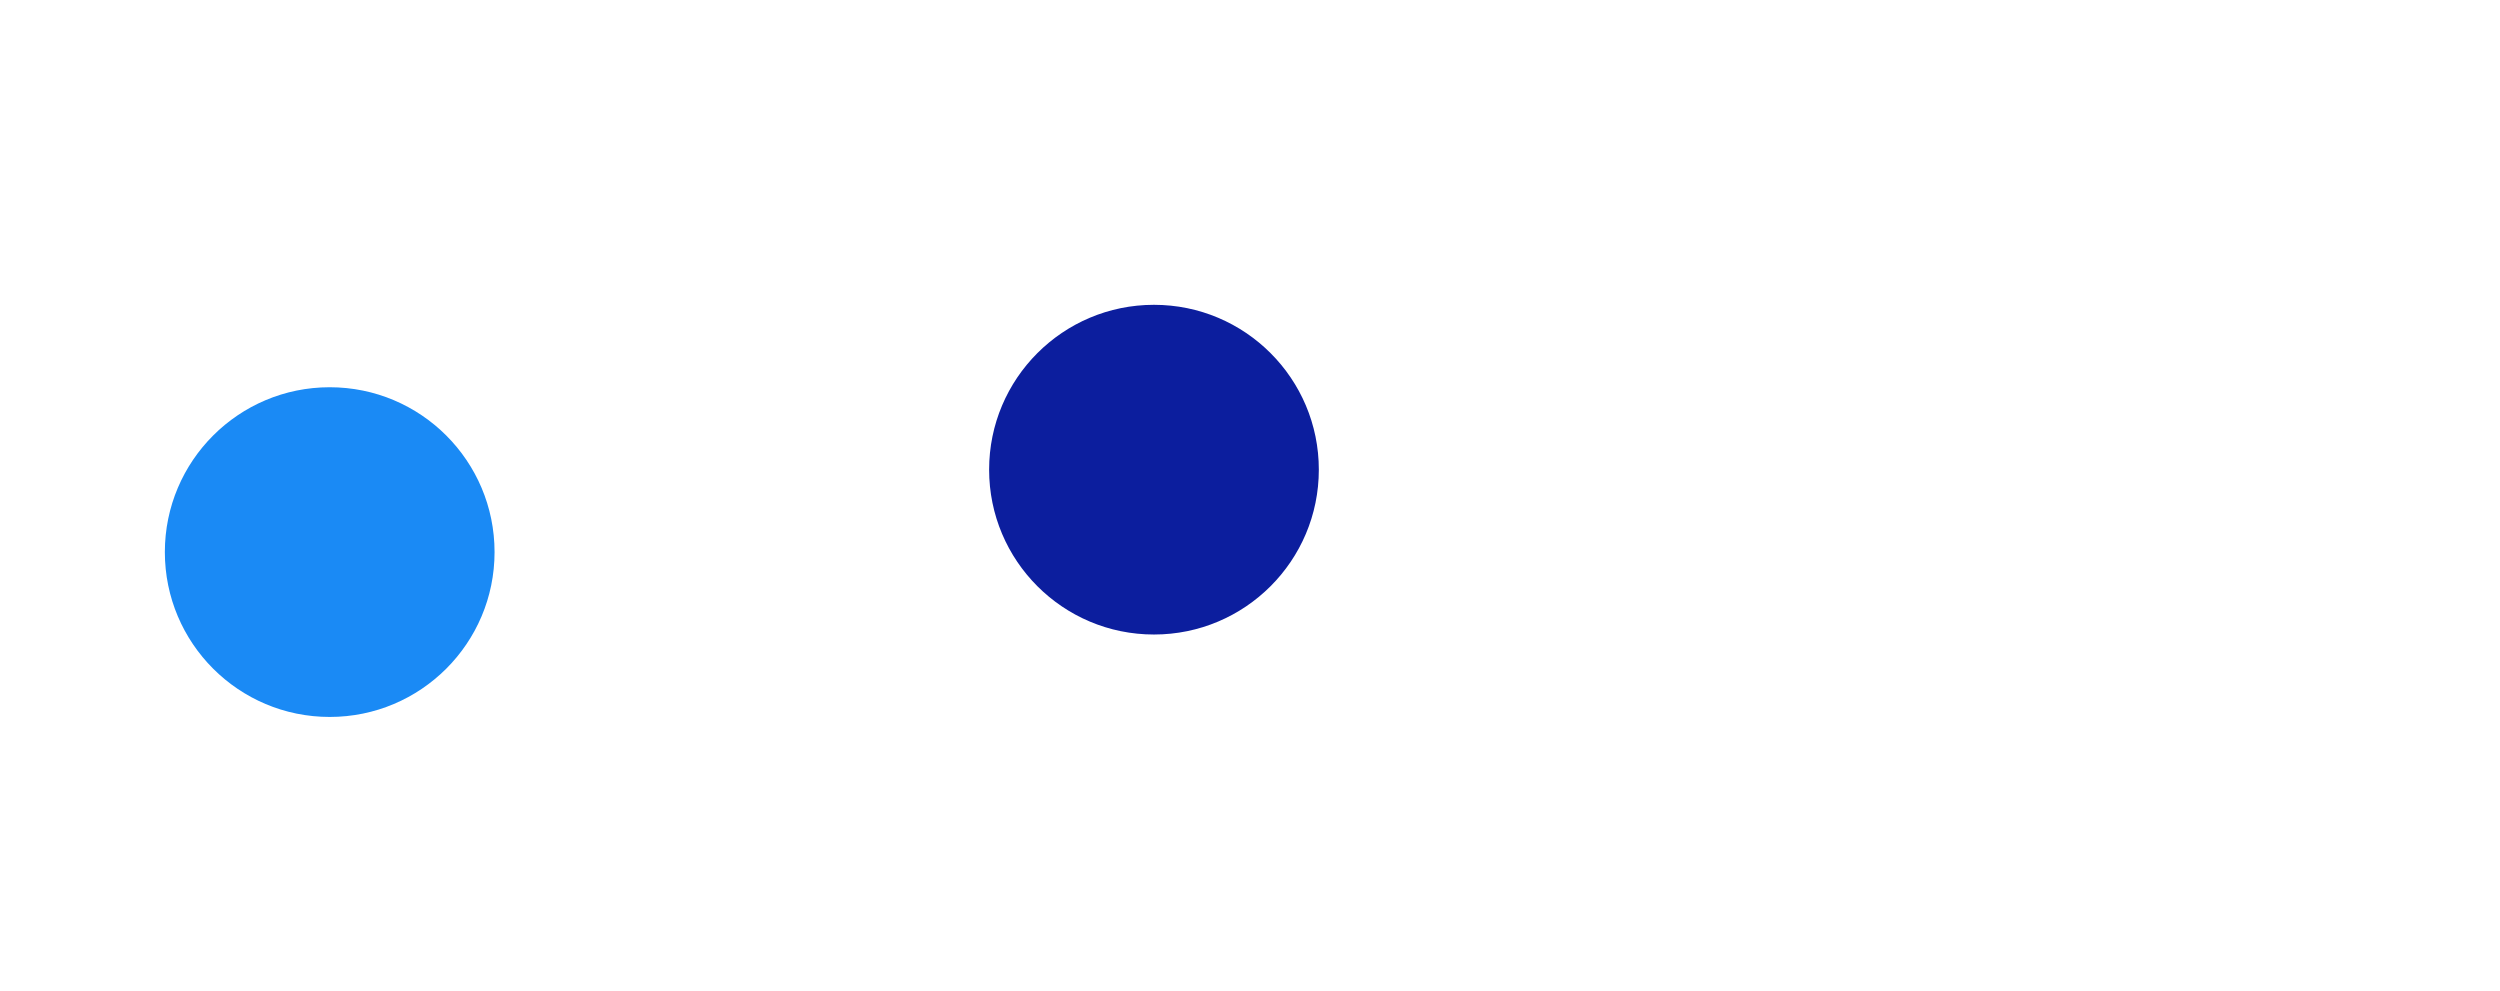
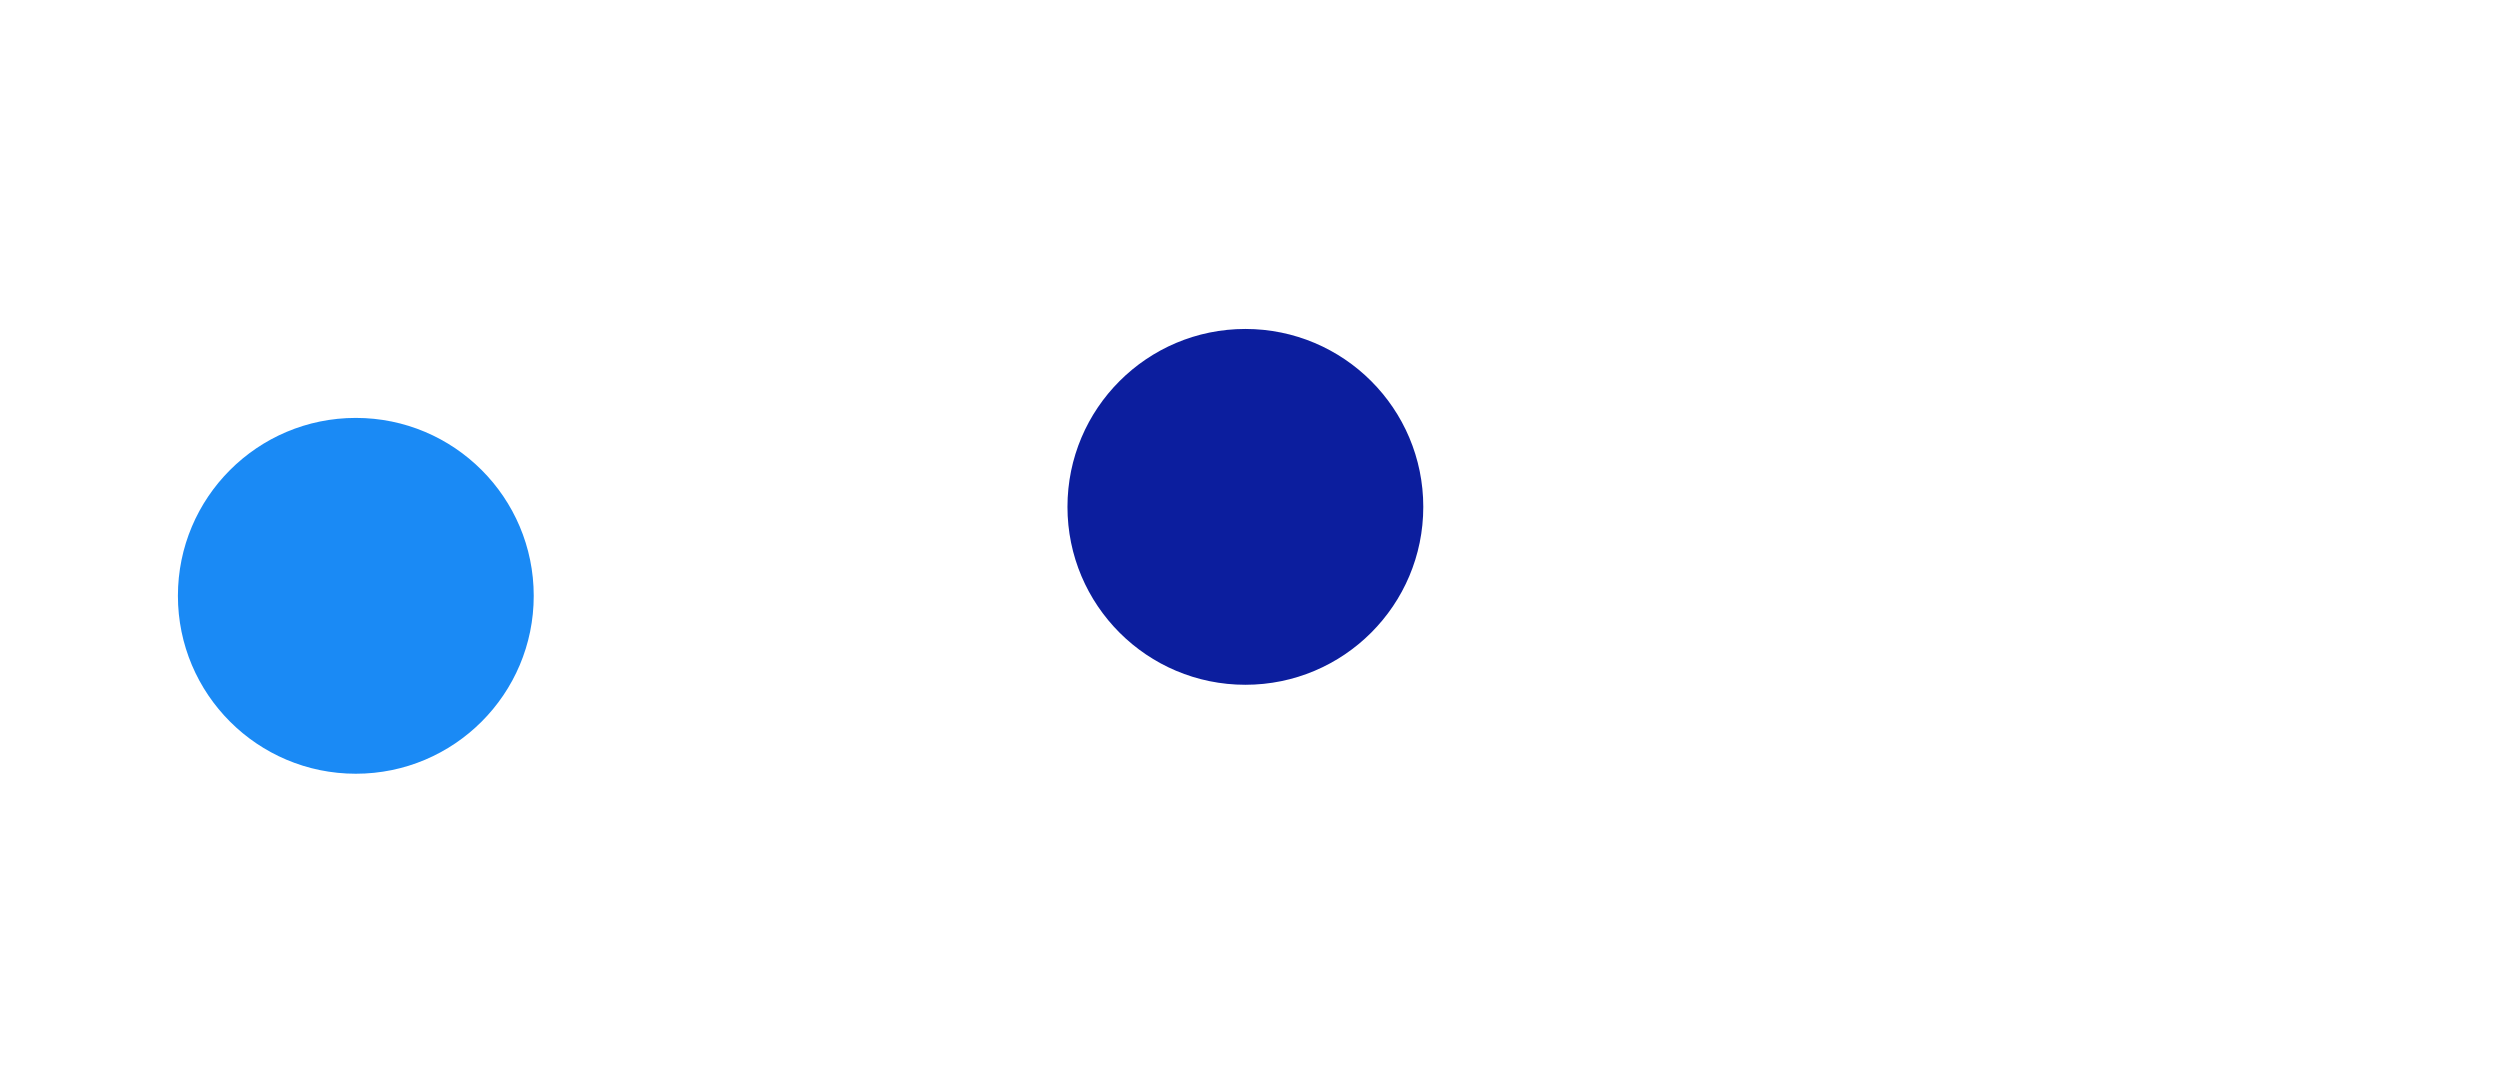
- <svg xmlns="http://www.w3.org/2000/svg" viewBox="-2 -3.349 15.165 6.008">
-   <circle r="1" cx="0" cy="0" fill="#1A8AF5" data-avg-speed="3.6742003" data-speed="0.16666667, 0.33333337, 0.50000006, 0.6666667, 0.8333334, 0.9999999, 1.1666665, 1.3333331, 1.4999999, 1.6666665, 1.8333336, 1.9999998, 2.166667, 2.333334, 2.4999993, 2.6666663, 2.8333335, 3.0000005, 3.1666658, 3.3333347, 3.5, 3.666669, 3.8333342, 3.9999995, 4.1666684, 4.333334, 4.500003, 4.666664, 4.833333, 5.000002, 5.000002, 5.000002, 5.000002, 5.000002, 5.000002, 5.000002, 5.000002, 5.000002, 5.000002, 4.9999948, 4.9999948, 4.9999948, 4.9999948, 4.9999948, 4.9999948, 4.9999948, 4.9999948, 4.9999948, 4.9999948, 4.9999948, 4.9999948, 4.9999948, 2.0751584, 2.3988245, 2.5751848, 2.7230868, 2.7396395, 2.7551975, 2.7700713, 2.7845643, 2.798886, 2.8132226, 2.8277206, 2.8425288, 2.8577132, 2.8733838, 2.8892632, 2.9053488, 2.9222157, 2.9398944, 2.9583726, 2.9776933, 2.9978573, 3.0189066, 3.040814, 3.06362, 3.0873384, 3.1119804, 3.1375868, 3.1641414, 3.191655, 3.2201662, 3.2496588, 3.280171, 3.3116853, 3.3442137, 3.4576702, 3.4162283, 3.4517581, 3.4883325, 3.5259671, 3.5646234, 3.6042936, 3.645001, 3.6866887, 3.7829373, 3.7779162, 3.822286, 3.8675754, 3.913754, 3.9607687, 4.0444217, 4.062639, 4.111547, 4.161079, 4.2359376, 4.267639, 4.318169, 4.3690395, 4.434879, 4.477325, 4.53814, 4.5842357, 4.639791, 4.6883016, 4.7381086, 4.7882504, 4.834555, 4.884645, 4.938461, 4.995796, 4.9999967, 4.9999967, 4.9999967, 4.9999967, 4.9999967, 4.9999967, 4.9999967, 4.9999967, 4.9999967, 4.9999967, 4.9999967, 5.000025, 5.000025, 5.000025, 5.000025, 5.000025, 5.000025, 5.000025, 5.000025, 5.000025, 5.000025, 5.000025, 5.000025, 5.0000253, 5.0000253, 5.0000253, 5.0000257, 5.0000257, 5.0000257, 5.000026, 5.000026, 5.000026, 5.0000267, 5.000027, 5.000027, 4.8333297, 4.6666884, 4.499991, 4.333349, 4.166652, 4.0000105, 3.8333132, 3.6666718, 3.4999743, 3.3333328, 3.1666913, 2.9999938, 2.8333528, 2.666655, 2.5000136, 2.333316, 2.1666746, 1.9999772, 1.8333359, 1.6666944, 1.499997, 1.3333555, 1.166658, 1.0000167, 0.83331925, 0.6666778, 0.49998027, 0.3333388, 0.16664147">
-     <animate attributeName="cx" dur="3.1s" repeatCount="indefinite" calcMode="discrete" values="0;0.003;0.008;0.017;0.028;0.042;0.058;0.078;0.1;0.125;0.153;0.183;0.217;0.253;0.292;0.333;0.378;0.425;0.475;0.528;0.583;0.642;0.703;0.767;0.833;0.903;0.975;1.05;1.128;1.208;1.292;1.375;1.458;1.542;1.625;1.708;1.792;1.875;1.958;2.042;2.125;2.208;2.292;2.375;2.458;2.542;2.625;2.708;2.792;2.875;2.958;3.042;3.125;3.157;3.195;3.236;3.28;3.325;3.369;3.414;3.459;3.505;3.55;3.596;3.642;3.689;3.735;3.782;3.829;3.876;3.924;3.972;4.02;4.068;4.117;4.166;4.216;4.266;4.316;4.367;4.418;4.469;4.522;4.574;4.627;4.681;4.735;4.791;4.846;4.902;4.959;5.016;5.074;5.133;5.192;5.252;5.314;5.376;5.439;5.502;5.566;5.632;5.698;5.765;5.833;5.902;5.973;6.043;6.115;6.188;6.262;6.336;6.412;6.488;6.565;6.644;6.722;6.802;6.882;6.963;7.044;7.125;7.207;7.289;7.37;7.452;7.533;7.615;7.697;7.778;7.86;7.942;8.023;8.105;8.186;8.268;8.35;8.431;8.513;8.594;8.676;8.758;8.839;8.921;9.002;9.084;9.166;9.247;9.329;9.41;9.492;9.574;9.655;9.737;9.819;9.9;9.982;10.061;10.137;10.21;10.281;10.349;10.414;10.477;10.537;10.594;10.648;10.7;10.749;10.795;10.839;10.879;10.918;10.953;10.986;11.015;11.043;11.067;11.089;11.108;11.124;11.138;11.149;11.157;11.162;11.165;11.165" />
-     <animate attributeName="cy" dur="3.1s" repeatCount="indefinite" calcMode="discrete" values="0;1.1E-44;3.4E-44;6.6E-44;1.08E-43;1.6E-43;2.2E-43;2.89E-43;3.66E-43;4.51E-43;5.44E-43;6.42E-43;7.45E-43;8.55E-43;9.68E-43;1.085E-42;1.204E-42;1.326E-42;1.448E-42;1.57E-42;1.69E-42;1.809E-42;1.924E-42;2.033E-42;2.136E-42;2.23E-42;2.311E-42;2.378E-42;2.427E-42;2.451E-42;2.438E-42;2.426E-42;2.413E-42;2.4E-42;2.388E-42;2.375E-42;2.363E-42;2.35E-42;2.337E-42;2.325E-42;2.312E-42;2.298E-42;2.284E-42;2.27E-42;2.256E-42;2.242E-42;2.228E-42;2.214E-42;2.2E-42;2.186E-42;2.172E-42;2.158E-42;2.144E-42;0.014;0.026;0.038;0.048;0.059;0.069;0.08;0.091;0.101;0.112;0.123;0.134;0.145;0.156;0.168;0.179;0.191;0.203;0.214;0.226;0.239;0.251;0.263;0.276;0.288;0.301;0.314;0.327;0.34;0.353;0.366;0.379;0.393;0.406;0.418;0.431;0.445;0.458;0.471;0.484;0.497;0.51;0.523;0.534;0.546;0.558;0.57;0.581;0.592;0.6;0.61;0.619;0.628;0.634;0.641;0.647;0.652;0.655;0.658;0.658;0.659;0.657;0.655;0.65;0.644;0.636;0.625;0.611;0.594;0.577;0.56;0.543;0.527;0.51;0.493;0.476;0.459;0.442;0.425;0.408;0.392;0.375;0.358;0.341;0.324;0.307;0.29;0.274;0.257;0.24;0.223;0.206;0.189;0.172;0.156;0.139;0.122;0.105;0.088;0.071;0.054;0.037;0.021;0.004;-0.013;-0.028;-0.043;-0.058;-0.072;-0.086;-0.099;-0.111;-0.123;-0.134;-0.145;-0.155;-0.164;-0.173;-0.182;-0.19;-0.197;-0.204;-0.21;-0.215;-0.221;-0.225;-0.229;-0.232;-0.235;-0.237;-0.239;-0.24;-0.241;-0.241" />
+ <svg xmlns="http://www.w3.org/2000/svg" viewBox="-2 -3.349 14.052 6.008">
+   <circle r="1" cx="0" cy="0" fill="#1A8AF5" data-avg-speed="3.5350292" data-speed="0.16666667, 0.33333337, 0.50000006, 0.6666667, 0.8333334, 0.9999999, 1.1666665, 1.3333331, 1.4999999, 1.6666665, 1.8333336, 1.9999998, 2.166667, 2.333334, 2.4999993, 2.6666663, 2.8333335, 3.0000005, 3.1666658, 3.3333347, 3.5, 3.666669, 3.8333342, 3.9999995, 4.1666684, 4.333334, 4.500003, 4.666664, 4.833333, 5.000002, 5.000002, 5.000002, 5.000002, 5.000002, 5.000002, 5.000002, 5.000002, 5.000002, 5.000002, 4.9999948, 4.9999948, 4.9999948, 4.9999948, 4.9999948, 4.9999948, 4.9999948, 4.9999948, 4.9999948, 4.9999948, 4.9999948, 4.9999948, 4.9999948, 2.0751584, 2.3988245, 2.5751848, 2.7230868, 2.7396395, 2.7551975, 2.7700713, 2.7845643, 2.798886, 2.8132226, 2.8277206, 2.8425288, 2.8577132, 2.8733838, 2.8892632, 2.9053488, 2.9222157, 2.9398944, 2.9583726, 2.9776933, 2.9978573, 3.0189066, 3.040814, 3.06362, 3.0873384, 3.1119804, 3.1375868, 3.1641414, 3.191655, 3.2201662, 3.2496588, 3.280171, 3.3116853, 3.3442137, 3.4576702, 3.4162283, 3.4517581, 3.4883325, 3.5259671, 3.5646234, 3.6042936, 3.645001, 3.6866887, 3.7829373, 3.7779162, 3.822286, 3.8675754, 3.913754, 3.9607687, 4.0444217, 4.062639, 4.111547, 4.161079, 4.2359376, 4.267639, 4.318169, 4.3690395, 4.434879, 4.477325, 4.53814, 4.5842357, 4.639791, 4.6883016, 4.7381086, 4.7882504, 4.834555, 4.884645, 4.938461, 4.995796, 4.9999967, 4.9999967, 4.9999967, 4.9999967, 4.9999967, 4.9999967, 4.9999967, 4.9999967, 4.9999967, 4.9999967, 4.9999967, 5.000025, 5.000025, 5.000025, 5.000025, 5.000025, 5.000025, 5.000025, 5.000025, 5.000025, 5.000025, 4.8333273, 4.666686, 4.4999886, 4.333348, 4.1666503, 4.000009, 3.8333116, 3.66667, 3.5000286, 3.3333313, 3.16669, 2.9999926, 2.8333514, 2.6666539, 2.5000124, 2.3333151, 2.166674, 1.9999763, 1.833335, 1.833335, 1.6666937, 1.4999963, 1.333355, 1.1666576, 1.0000162, 0.8333188, 0.6666775, 0.49998012, 0.33333877, 0.1666414, 2.7939674E-07">
+     <animate attributeName="cx" dur="3.367s" repeatCount="indefinite" calcMode="discrete" values="0;0.003;0.008;0.017;0.028;0.042;0.058;0.078;0.1;0.125;0.153;0.183;0.217;0.253;0.292;0.333;0.378;0.425;0.475;0.528;0.583;0.642;0.703;0.767;0.833;0.903;0.975;1.05;1.128;1.208;1.292;1.375;1.458;1.542;1.625;1.708;1.792;1.875;1.958;2.042;2.125;2.208;2.292;2.375;2.458;2.542;2.625;2.708;2.792;2.875;2.958;3.042;3.125;3.157;3.195;3.236;3.28;3.325;3.369;3.414;3.459;3.505;3.55;3.596;3.642;3.689;3.735;3.782;3.829;3.876;3.924;3.972;4.02;4.068;4.117;4.166;4.216;4.266;4.316;4.367;4.418;4.469;4.522;4.574;4.627;4.681;4.735;4.791;4.846;4.902;4.959;5.016;5.074;5.133;5.192;5.252;5.314;5.376;5.439;5.502;5.566;5.632;5.698;5.765;5.833;5.902;5.973;6.043;6.115;6.188;6.262;6.336;6.412;6.488;6.565;6.644;6.722;6.802;6.882;6.963;7.044;7.125;7.207;7.289;7.37;7.452;7.533;7.615;7.697;7.778;7.86;7.942;8.023;8.105;8.186;8.268;8.35;8.431;8.513;8.594;8.676;8.758;8.839;8.918;8.994;9.068;9.138;9.206;9.272;9.334;9.394;9.451;9.506;9.557;9.606;9.653;9.696;9.737;9.775;9.81;9.843;9.873;9.903;9.93;9.955;9.976;9.995;10.012;10.025;10.036;10.044;10.05;10.052;10.052;10.052;10.052;10.052;10.052;10.052;10.052;10.052;10.052;10.052;10.052;10.052;10.052;10.052;10.052;10.052;10.052;10.052;10.052;10.052;10.052;10.052;10.052;10.052;10.052;10.052;10.052;10.052;10.052;10.052" />
+     <animate attributeName="cy" dur="3.367s" repeatCount="indefinite" calcMode="discrete" values="0;1.1E-44;3.4E-44;6.6E-44;1.08E-43;1.6E-43;2.2E-43;2.89E-43;3.66E-43;4.51E-43;5.44E-43;6.42E-43;7.45E-43;8.55E-43;9.68E-43;1.085E-42;1.204E-42;1.326E-42;1.448E-42;1.57E-42;1.69E-42;1.809E-42;1.924E-42;2.033E-42;2.136E-42;2.23E-42;2.311E-42;2.378E-42;2.427E-42;2.451E-42;2.438E-42;2.426E-42;2.413E-42;2.4E-42;2.388E-42;2.375E-42;2.363E-42;2.35E-42;2.337E-42;2.325E-42;2.312E-42;2.298E-42;2.284E-42;2.27E-42;2.256E-42;2.242E-42;2.228E-42;2.214E-42;2.2E-42;2.186E-42;2.172E-42;2.158E-42;2.144E-42;0.014;0.026;0.038;0.048;0.059;0.069;0.08;0.091;0.101;0.112;0.123;0.134;0.145;0.156;0.168;0.179;0.191;0.203;0.214;0.226;0.239;0.251;0.263;0.276;0.288;0.301;0.314;0.327;0.34;0.353;0.366;0.379;0.393;0.406;0.418;0.431;0.445;0.458;0.471;0.484;0.497;0.51;0.523;0.534;0.546;0.558;0.57;0.581;0.592;0.6;0.61;0.619;0.628;0.634;0.641;0.647;0.652;0.655;0.658;0.658;0.659;0.657;0.655;0.65;0.644;0.636;0.625;0.611;0.594;0.577;0.56;0.543;0.527;0.51;0.493;0.476;0.459;0.442;0.425;0.408;0.392;0.375;0.358;0.341;0.324;0.307;0.29;0.274;0.257;0.24;0.224;0.208;0.193;0.178;0.164;0.15;0.138;0.125;0.113;0.102;0.091;0.081;0.072;0.063;0.054;0.046;0.039;0.032;0.026;0.02;0.014;0.009;0.005;0.001;-0.002;-0.005;-0.007;-0.009;-0.01;-0.011;-0.011;-0.011;-0.011;-0.011;-0.011;-0.011;-0.011;-0.011;-0.011;-0.011;-0.011;-0.011;-0.011;-0.011;-0.011;-0.011;-0.011;-0.011;-0.011;-0.011;-0.011;-0.011;-0.011;-0.011;-0.011;-0.011;-0.011;-0.011;-0.011;-0.011" />
  </circle>
  <circle r="1" cx="5" cy="-0.5" fill="#0C1E9E" data-avg-speed="1.7364643" data-speed="3.211346, 2.8141053, 2.6072598, 2.436613, 2.4199946, 2.4050303, 2.3912785, 2.3783824, 2.3661003, 2.3542233, 2.3424904, 2.3308628, 2.3191397, 2.307207, 2.2954414, 2.2838278, 2.2716272, 2.2588124, 2.245358, 2.2312617, 2.2164187, 2.2008536, 2.184485, 2.1673105, 2.1493, 2.1303668, 2.110481, 2.0896323, 2.0677297, 2.0447366, 2.0206344, 1.9953526, 1.9688158, 1.9409968, 1.7743473, 1.8803178, 1.8481638, 1.8144534, 1.7791536, 1.7421833, 1.7034881, 1.6629679, 1.6205786, 1.4539171, 1.5285504, 1.4799312, 1.4291409, 1.3760883, 1.3207226, 1.1540499, 1.2010754, 1.1381173, 1.0725453, 0.90588933, 0.9315725, 0.8577119, 0.78102106, 0.61434716, 0.6173857, 0.45071244, 0.44284502, 0.27617732, 0.25869748, 0.09203661, 0.104515634">
-     <animate attributeName="cx" dur="3.1s" repeatCount="indefinite" calcMode="discrete" values="5;5;5;5;5;5;5;5;5;5;5;5;5;5;5;5;5;5;5;5;5;5;5;5;5;5;5;5;5;5;5;5;5;5;5;5;5;5;5;5;5;5;5;5;5;5;5;5;5;5;5;5;5;5.052;5.097;5.139;5.178;5.217;5.256;5.294;5.332;5.37;5.408;5.445;5.482;5.519;5.555;5.592;5.628;5.663;5.699;5.734;5.769;5.803;5.837;5.871;5.904;5.937;5.969;6.001;6.032;6.063;6.093;6.123;6.152;6.181;6.209;6.234;6.26;6.286;6.311;6.335;6.359;6.381;6.403;6.424;6.442;6.461;6.479;6.496;6.512;6.527;6.54;6.553;6.565;6.575;6.584;6.592;6.6;6.606;6.611;6.615;6.618;6.62;6.621;6.622;6.622;6.622;6.622;6.622;6.622;6.622;6.622;6.622;6.622;6.622;6.622;6.622;6.622;6.622;6.622;6.622;6.622;6.622;6.622;6.622;6.622;6.622;6.622;6.622;6.622;6.622;6.622;6.622;6.622;6.622;6.622;6.622;6.622;6.622;6.622;6.622;6.622;6.622;6.622;6.622;6.622;6.622;6.622;6.622;6.622;6.622;6.622;6.622;6.622;6.622;6.622;6.622;6.622;6.622;6.622;6.622;6.622;6.622;6.622;6.622;6.622;6.622;6.622;6.622;6.622;6.622;6.622;6.622;6.622;6.622;6.622" />
-     <animate attributeName="cy" dur="3.1s" repeatCount="indefinite" calcMode="discrete" values="-0.5;-0.5;-0.5;-0.5;-0.5;-0.5;-0.5;-0.5;-0.5;-0.5;-0.5;-0.5;-0.5;-0.5;-0.5;-0.5;-0.5;-0.5;-0.5;-0.5;-0.5;-0.5;-0.5;-0.5;-0.5;-0.5;-0.5;-0.5;-0.5;-0.5;-0.5;-0.5;-0.5;-0.5;-0.5;-0.5;-0.5;-0.5;-0.5;-0.5;-0.5;-0.5;-0.5;-0.5;-0.5;-0.5;-0.5;-0.5;-0.5;-0.5;-0.5;-0.5;-0.5;-0.514;-0.526;-0.538;-0.548;-0.559;-0.57;-0.58;-0.591;-0.602;-0.614;-0.625;-0.636;-0.648;-0.66;-0.672;-0.684;-0.697;-0.71;-0.723;-0.736;-0.749;-0.763;-0.777;-0.791;-0.806;-0.82;-0.835;-0.851;-0.866;-0.882;-0.897;-0.913;-0.93;-0.946;-0.961;-0.978;-0.995;-1.012;-1.029;-1.046;-1.064;-1.081;-1.098;-1.114;-1.131;-1.148;-1.164;-1.181;-1.197;-1.211;-1.227;-1.242;-1.256;-1.268;-1.281;-1.293;-1.305;-1.314;-1.323;-1.33;-1.337;-1.342;-1.346;-1.347;-1.349;-1.349;-1.349;-1.349;-1.349;-1.349;-1.349;-1.349;-1.349;-1.349;-1.349;-1.349;-1.349;-1.349;-1.349;-1.349;-1.349;-1.349;-1.349;-1.349;-1.349;-1.349;-1.349;-1.349;-1.349;-1.349;-1.349;-1.349;-1.349;-1.349;-1.349;-1.349;-1.349;-1.349;-1.349;-1.349;-1.349;-1.349;-1.349;-1.349;-1.349;-1.349;-1.349;-1.349;-1.349;-1.349;-1.349;-1.349;-1.349;-1.349;-1.349;-1.349;-1.349;-1.349;-1.349;-1.349;-1.349;-1.349;-1.349;-1.349;-1.349;-1.349;-1.349;-1.349;-1.349;-1.349;-1.349;-1.349;-1.349;-1.349" />
+     <animate attributeName="cx" dur="3.367s" repeatCount="indefinite" calcMode="discrete" values="5;5;5;5;5;5;5;5;5;5;5;5;5;5;5;5;5;5;5;5;5;5;5;5;5;5;5;5;5;5;5;5;5;5;5;5;5;5;5;5;5;5;5;5;5;5;5;5;5;5;5;5;5;5.052;5.097;5.139;5.178;5.217;5.256;5.294;5.332;5.37;5.408;5.445;5.482;5.519;5.555;5.592;5.628;5.663;5.699;5.734;5.769;5.803;5.837;5.871;5.904;5.937;5.969;6.001;6.032;6.063;6.093;6.123;6.152;6.181;6.209;6.234;6.26;6.286;6.311;6.335;6.359;6.381;6.403;6.424;6.442;6.461;6.479;6.496;6.512;6.527;6.54;6.553;6.565;6.575;6.584;6.592;6.6;6.606;6.611;6.615;6.618;6.62;6.621;6.622;6.622;6.622;6.622;6.622;6.622;6.622;6.622;6.622;6.622;6.622;6.622;6.622;6.622;6.622;6.622;6.622;6.622;6.622;6.622;6.622;6.622;6.622;6.622;6.622;6.622;6.622;6.622;6.622;6.622;6.622;6.622;6.622;6.622;6.622;6.622;6.622;6.622;6.622;6.622;6.622;6.622;6.622;6.622;6.622;6.622;6.622;6.622;6.622;6.622;6.622;6.622;6.622;6.622;6.622;6.622;6.622;6.622;6.622;6.622;6.622;6.622;6.622;6.622;6.622;6.622;6.622;6.622;6.622;6.622;6.622;6.622;6.622;6.622;6.622;6.622;6.622;6.622;6.622;6.622;6.622;6.622;6.622;6.622;6.622;6.622;6.622;6.622" />
+     <animate attributeName="cy" dur="3.367s" repeatCount="indefinite" calcMode="discrete" values="-0.5;-0.5;-0.5;-0.5;-0.5;-0.5;-0.5;-0.5;-0.5;-0.5;-0.5;-0.5;-0.5;-0.5;-0.5;-0.5;-0.5;-0.5;-0.5;-0.5;-0.5;-0.5;-0.5;-0.5;-0.5;-0.5;-0.5;-0.5;-0.5;-0.5;-0.5;-0.5;-0.5;-0.5;-0.5;-0.5;-0.5;-0.5;-0.5;-0.5;-0.5;-0.5;-0.5;-0.5;-0.5;-0.5;-0.5;-0.5;-0.5;-0.5;-0.5;-0.5;-0.5;-0.514;-0.526;-0.538;-0.548;-0.559;-0.57;-0.58;-0.591;-0.602;-0.614;-0.625;-0.636;-0.648;-0.66;-0.672;-0.684;-0.697;-0.71;-0.723;-0.736;-0.749;-0.763;-0.777;-0.791;-0.806;-0.82;-0.835;-0.851;-0.866;-0.882;-0.897;-0.913;-0.93;-0.946;-0.961;-0.978;-0.995;-1.012;-1.029;-1.046;-1.064;-1.081;-1.098;-1.114;-1.131;-1.148;-1.164;-1.181;-1.197;-1.211;-1.227;-1.242;-1.256;-1.268;-1.281;-1.293;-1.305;-1.314;-1.323;-1.33;-1.337;-1.342;-1.346;-1.347;-1.349;-1.349;-1.349;-1.349;-1.349;-1.349;-1.349;-1.349;-1.349;-1.349;-1.349;-1.349;-1.349;-1.349;-1.349;-1.349;-1.349;-1.349;-1.349;-1.349;-1.349;-1.349;-1.349;-1.349;-1.349;-1.349;-1.349;-1.349;-1.349;-1.349;-1.349;-1.349;-1.349;-1.349;-1.349;-1.349;-1.349;-1.349;-1.349;-1.349;-1.349;-1.349;-1.349;-1.349;-1.349;-1.349;-1.349;-1.349;-1.349;-1.349;-1.349;-1.349;-1.349;-1.349;-1.349;-1.349;-1.349;-1.349;-1.349;-1.349;-1.349;-1.349;-1.349;-1.349;-1.349;-1.349;-1.349;-1.349;-1.349;-1.349;-1.349;-1.349;-1.349;-1.349;-1.349;-1.349;-1.349;-1.349;-1.349;-1.349;-1.349;-1.349;-1.349;-1.349;-1.349;-1.349" />
  </circle>
</svg>
